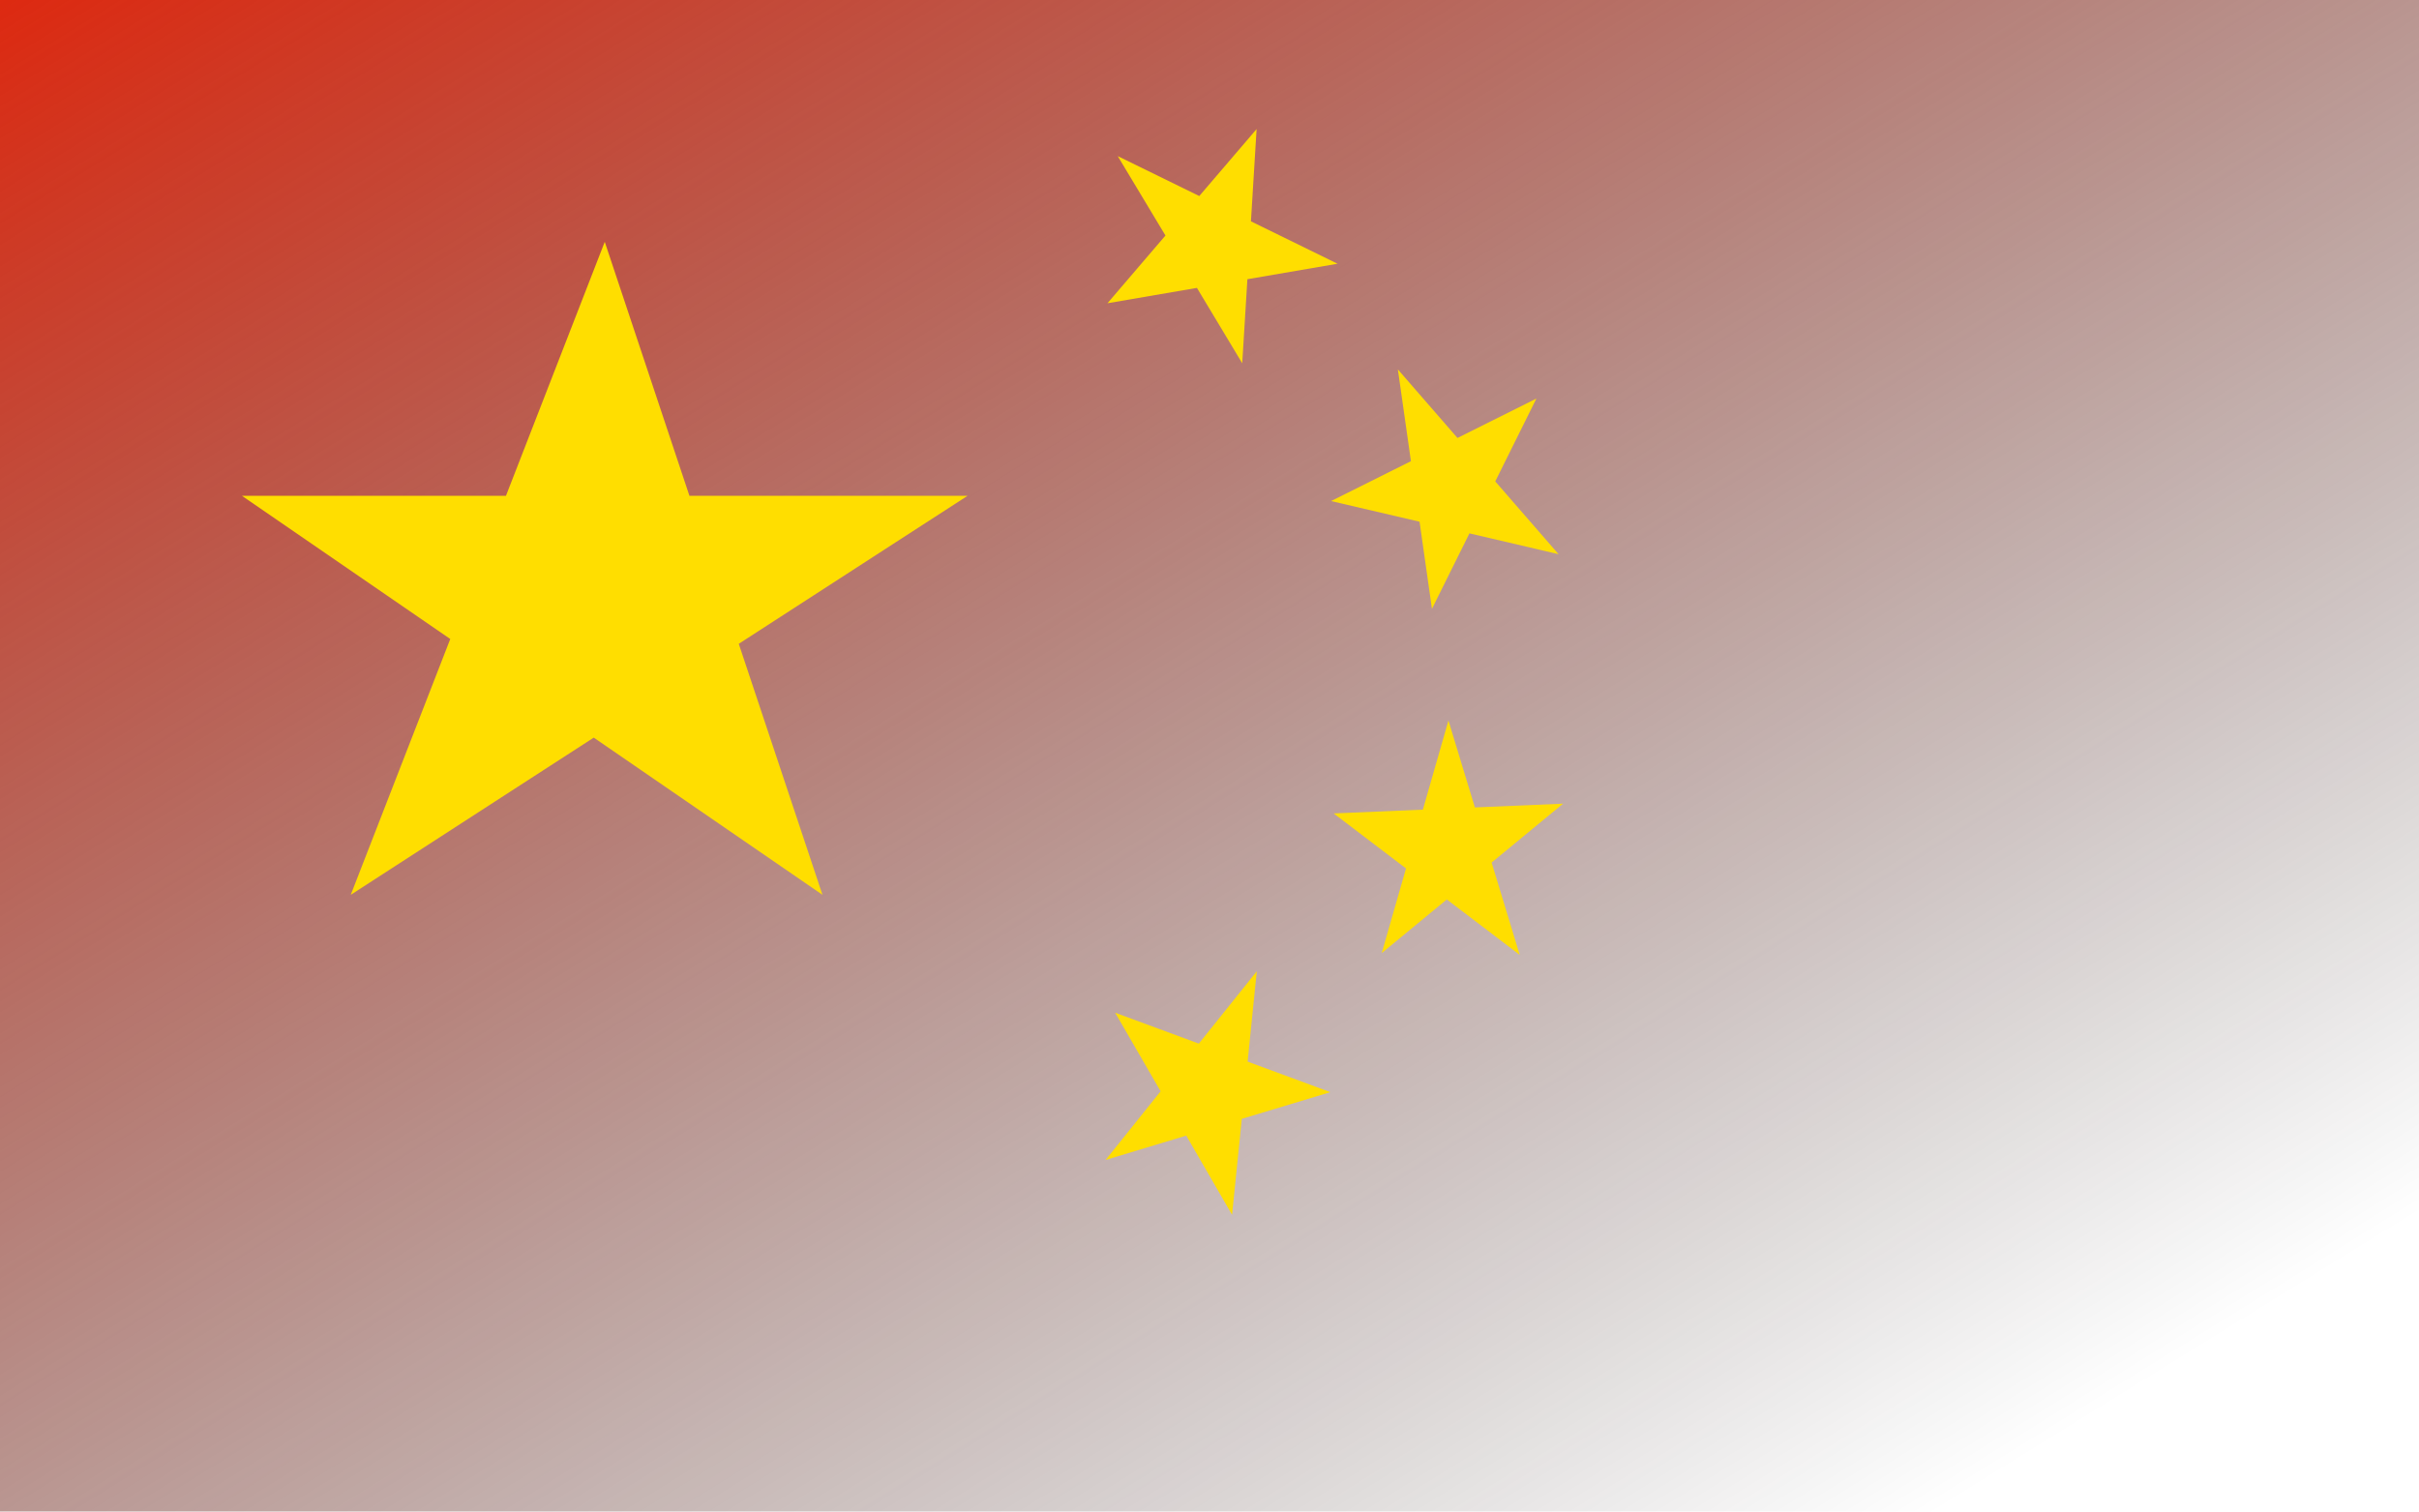
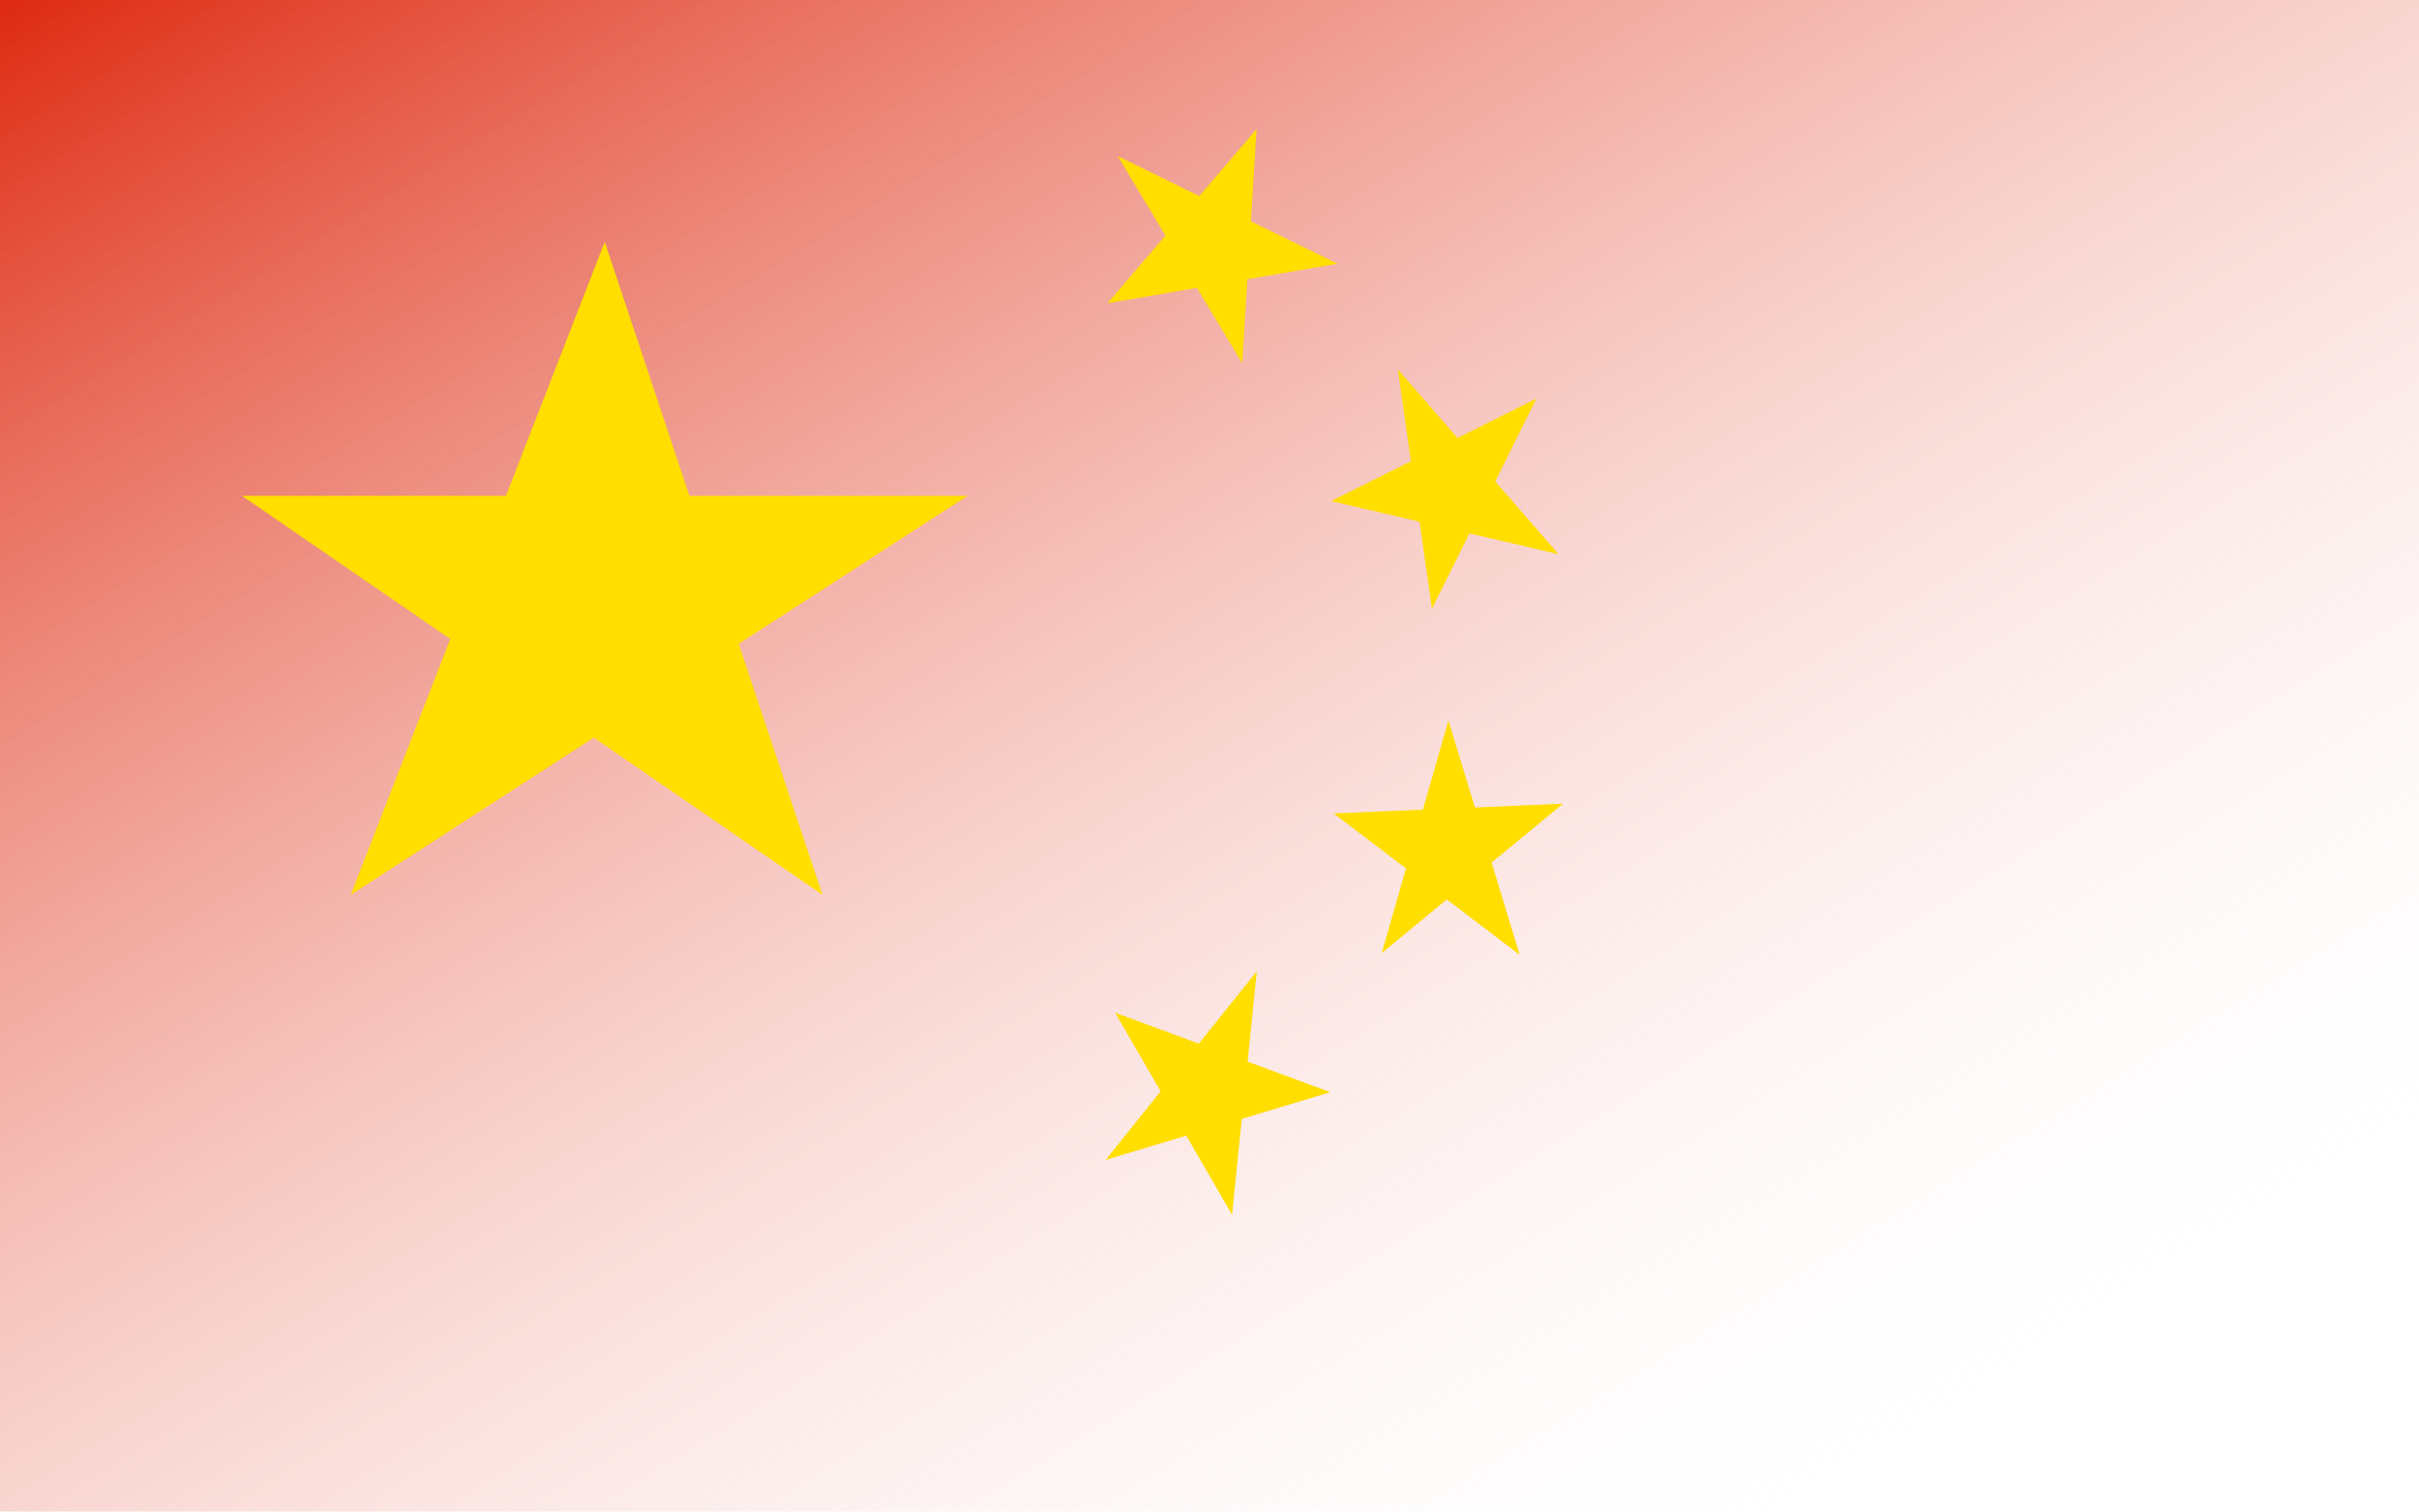
<svg xmlns="http://www.w3.org/2000/svg" xmlns:xlink="http://www.w3.org/1999/xlink" id="flag-icon-css-cn" viewBox="0 0 512 320">
  <defs>
    <path id="a" fill="#ffde00" d="M1-.3L-.7.8 0-1 .6.8-1-.3z" />
  </defs>
  <defs>
    <linearGradient id="l" x1="0%" y1="0%" x2="100%" y2="100%">
      <stop offset="0%" style="stop-color:#de2910;stop-opacity:1" />
-       <stop offset="90%" style="stop-color:rgba(0,0,0,0);stop-opacity:0" />
+       <stop offset="90%" style="stop-color:rgba(255,255,255,0);stop-opacity:0" />
    </linearGradient>
  </defs>
  <path fill="url(#l)" d="M0 0h512v320H0z" />
  <use width="30" height="20" transform="matrix(76.8 0 0 76.8 128 128)" xlink:href="#a" />
  <use width="30" height="20" transform="rotate(-121 142.6 -47) scale(25.5827)" xlink:href="#a" />
  <use width="30" height="20" transform="rotate(-98.1 198 -82) scale(25.6)" xlink:href="#a" />
  <use width="30" height="20" transform="rotate(-74 272.4 -114) scale(25.6137)" xlink:href="#a" />
  <use width="30" height="20" transform="matrix(16 -19.968 19.968 16 256 230.4)" xlink:href="#a" />
</svg>
